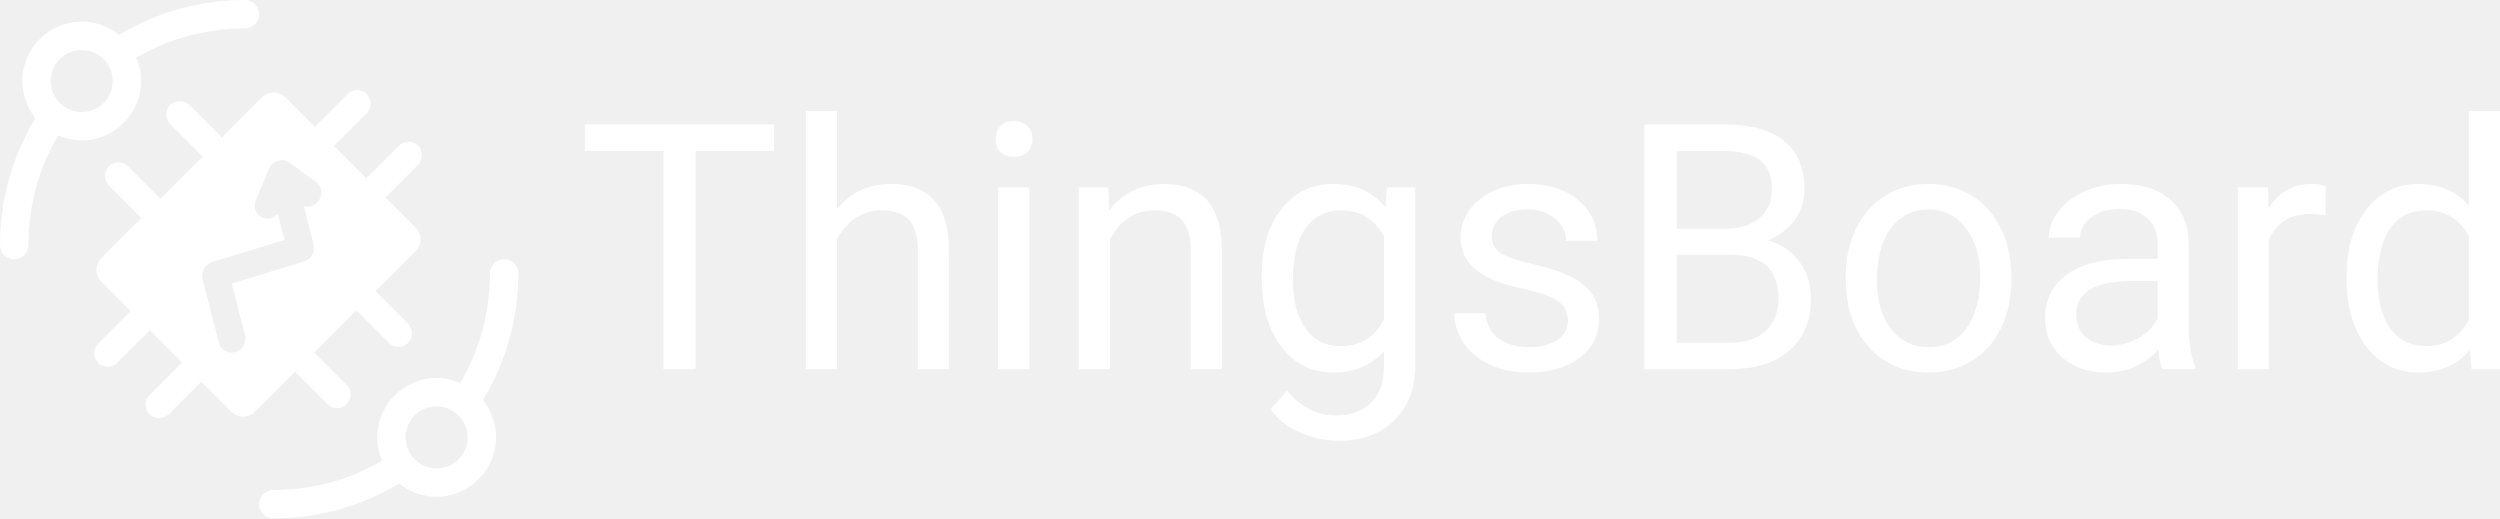
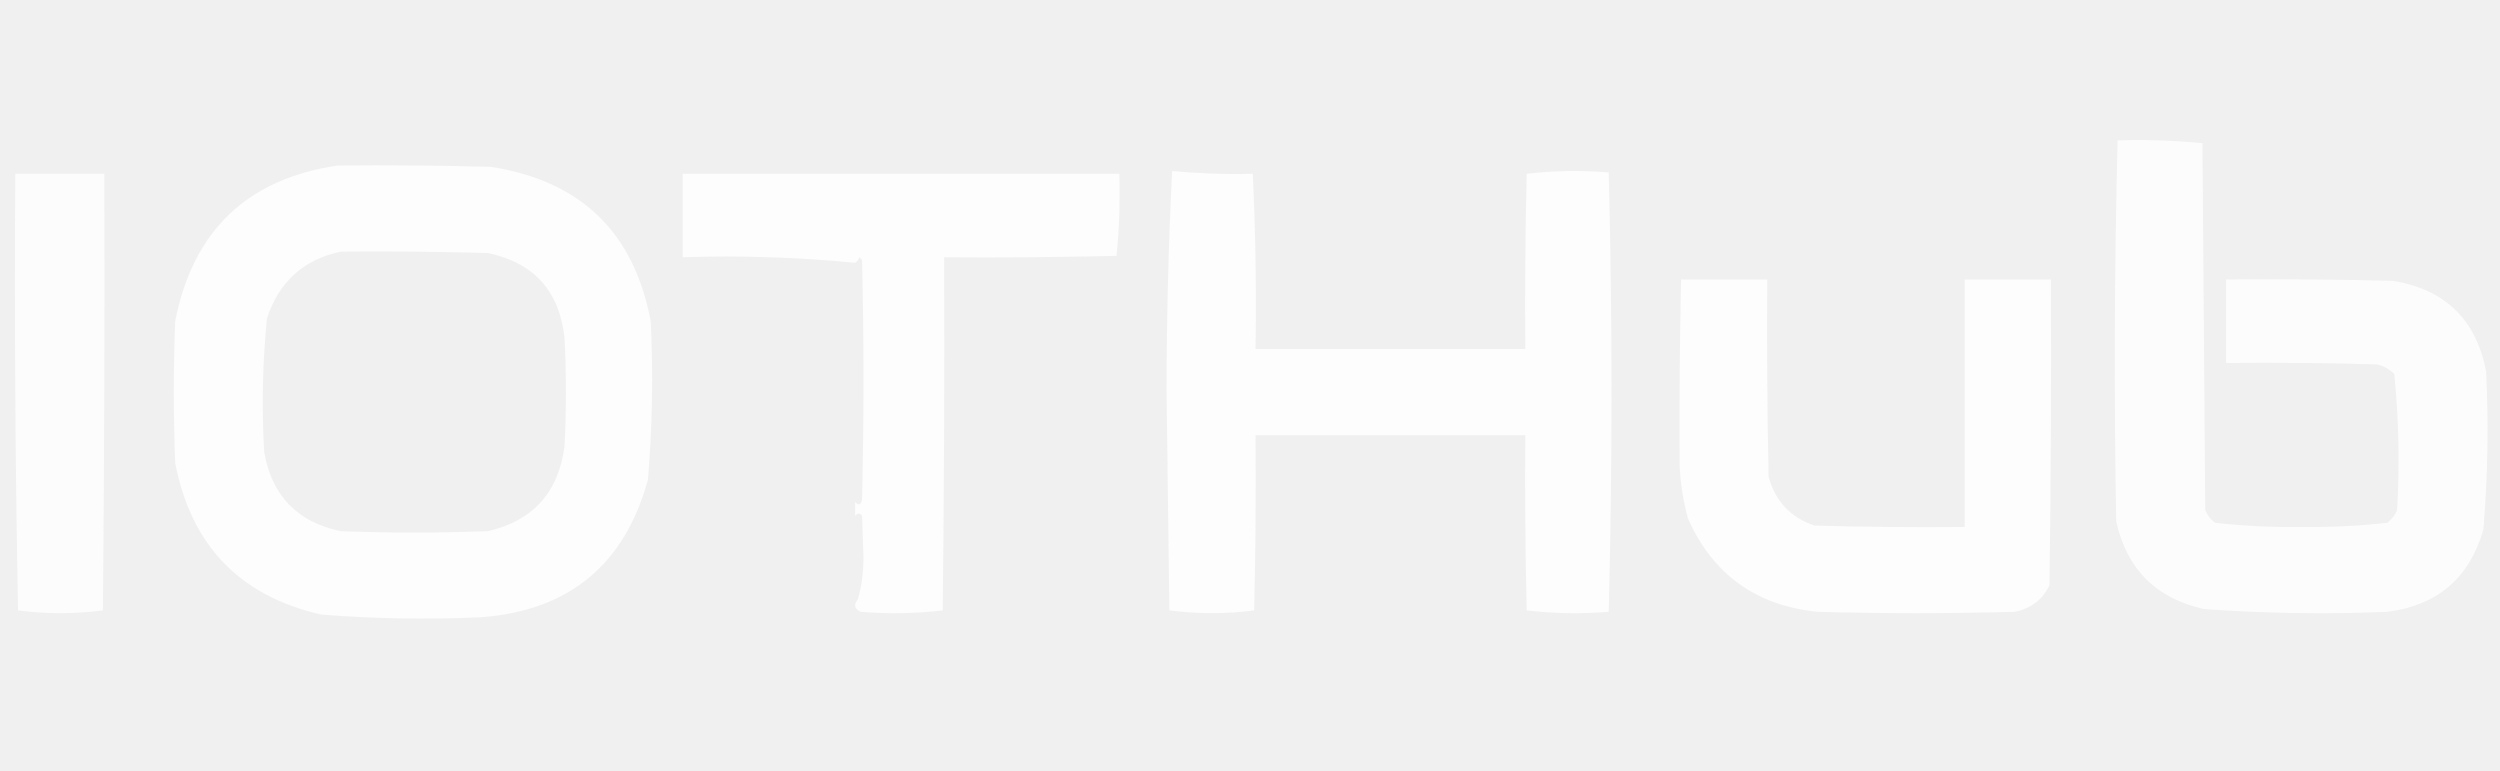
- <svg xmlns="http://www.w3.org/2000/svg" id="svg2" height="320" width="1543.4" version="1.1" viewBox="0 0 1543.427 320">
-   <g id="layer1" transform="translate(0 -732.36)">
-     <g stroke-width="28">
-       <g id="g5204-0" transform="matrix(-.66287 .69913 -.66371 -.70001 863.46 1410.6)">
-         <g id="g5175-6" transform="translate(2.5254 3.0305)" />
-         <g id="g5175-9-8" transform="translate(41.25 -30.543)" stroke-width="28" />
-       </g>
-       <g id="g5175-6-35" transform="matrix(.57657 .52719 -.57729 .52786 584.63 346.6)" />
-       <g id="g5204-0-5-0" transform="matrix(.66287 -.69913 .66371 .70001 -543.46 380.47)">
-         <g id="g5175-6-35-9" transform="translate(2.5254 3.0305)" />
-         <g id="g5175-9-8-2-6" transform="translate(41.25 -30.543)" stroke-width="28" />
-       </g>
-     </g>
-     <g id="text4279" transform="translate(0 732.36)" fill="#305680">
-       <g id="g9352" fill="#fff">
-         <g id="g4241" transform="translate(-.000061238 -732.36)">
-           <path id="path4278" style="color-rendering:auto;text-decoration-color:#000000;color:#000000;isolation:auto;mix-blend-mode:normal;shape-rendering:auto;solid-color:#000000;block-progression:tb;text-decoration-line:none;text-decoration-style:solid;image-rendering:auto;white-space:normal;text-indent:0;text-transform:none" d="m151.13 732.36c-28.363 0-54.915 7.915-77.613 21.537-6.472-5.262-14.605-8.191-23.067-8.194a8.766 8.766 0 0 0 -0.004 0c-20.154 0.001-36.679 16.528-36.678 36.682a8.766 8.766 0 0 0 0 0.011c0.01 8.415 2.927 16.483 8.103 22.927-13.83 22.83-21.87 49.58-21.87 78.17a8.766 8.766 0 1 0 17.531 0c0-24.702 6.719-47.748 18.378-67.574 4.566 1.985 9.473 3.15 14.519 3.157a8.766 8.766 0 0 0 0.012 0c20.155 0.001 36.683-16.527 36.682-36.682a8.766 8.766 0 0 0 0 -0.004c-0.002-4.999-1.139-9.863-3.083-14.397 19.717-11.484 42.585-18.095 67.085-18.095a8.766 8.766 0 1 0 0 -17.531zm-100.69 30.88c5.913 0.002 11.191 2.512 14.836 7.077a8.766 8.766 0 0 0 0.183 0.215c2.671 3.38 4.133 7.553 4.134 11.863-0.002 10.677-8.468 19.144-19.144 19.148-4.37-0.008-8.601-1.509-12-4.255a8.766 8.766 0 0 0 -0.012 -0.009c-4.514-3.633-7.136-9.098-7.144-14.893 0.003-10.677 8.47-19.144 19.148-19.146z" />
-           <path id="path4486-0-9-6-9-7-6-5" style="color-rendering:auto;text-decoration-color:#000000;color:#000000;isolation:auto;mix-blend-mode:normal;shape-rendering:auto;solid-color:#000000;block-progression:tb;text-decoration-line:none;text-decoration-style:solid;image-rendering:auto;white-space:normal;text-indent:0;text-transform:none" d="m66.992 835.19c-1.492 1.558-2.366 3.71-2.258 6.071 0.096 2.045 0.913 4.02 2.337 5.518 6.805 6.856 20.223 20.223 20.223 20.223l11.844-11.83s-12.973-12.961-20.176-20.171c-1.604-1.633-3.75-2.314-6.012-2.324-2.358-0.011-4.467 0.954-5.959 2.512zm32.147 19.983-36.639 36.639c-3.975 3.976-3.975 10.421 0 14.397l18.156 18.156 31.753 31.753 30.478 30.478c3.976 3.976 10.422 3.976 14.398 0l24.791-24.791 37.914-37.914 36.639-36.639c3.975-3.976 3.975-10.422-0.001-14.398l-18.63-18.63-31.75-31.76-30.01-30c-3.976-3.975-10.421-3.975-14.397 0l-24.79 24.79-37.91 37.91zm37.911-37.91s-12.973-12.961-20.176-20.171c-1.604-1.633-3.75-2.314-6.012-2.324-4.717-0.023-8.434 3.862-8.217 8.583 0.096 2.045 0.913 4.02 2.337 5.518 6.805 6.856 20.223 20.223 20.223 20.223l11.844-11.83zm69.193 5.213s12.961-12.973 20.171-20.176c1.633-1.604 2.314-3.75 2.324-6.012 0.022-4.717-3.862-8.434-8.583-8.217-2.045 0.096-4.02 0.913-5.518 2.337-6.856 6.805-20.223 20.223-20.223 20.223l11.83 11.844zm31.753 31.753s12.961-12.973 20.171-20.176c1.633-1.604 2.314-3.75 2.324-6.012 0.022-4.717-3.862-8.434-8.583-8.217-2.045 0.096-4.02 0.913-5.518 2.337-6.856 6.805-20.223 20.223-20.223 20.223l11.83 11.844zm-18.009 69.667s12.973 12.961 20.178 20.169c1.604 1.632 3.75 2.314 6.012 2.324 4.717 0.022 8.434-3.861 8.217-8.583l-0.002 0.002c-0.096-2.045-0.914-4.021-2.338-5.519-6.805-6.856-20.222-20.222-20.222-20.222l-11.844 11.83zm-37.914 37.914s12.973 12.961 20.178 20.169c1.604 1.632 3.75 2.314 6.012 2.324 4.717 0.023 8.434-3.861 8.217-8.583h-0.002c-0.096-2.045-0.913-4.021-2.337-5.518-6.805-6.856-20.223-20.223-20.223-20.223l-11.844 11.83zm-69.667-5.687s-12.961 12.973-20.169 20.178c-1.632 1.604-2.314 3.75-2.324 6.012-0.023 4.717 3.861 8.434 8.583 8.217h-0.002c2.045-0.096 4.02-0.913 5.518-2.337 6.856-6.805 20.223-20.223 20.223-20.223l-11.82-11.84zm-31.743-31.74s-12.961 12.973-20.169 20.178c-1.632 1.604-2.314 3.75-2.324 6.012-0.023 4.717 3.861 8.434 8.583 8.217h-0.002c2.045-0.096 4.02-0.913 5.518-2.337 6.856-6.805 20.223-20.223 20.223-20.223l-11.829-11.85zm87.237-90.554c1.679-1.706 3.967-2.66 6.297-2.626 1.663 0.024 3.253 0.55 4.562 1.51l16.499 12.1c3.201 2.297 4.144 6.659 2.231 10.312-1.914 3.653-6.123 5.524-9.951 4.423l6.124 23.948c1.113 4.352-1.564 8.968-5.983 10.317l-44.642 13.631 8.246 31.883c1.173 4.37-1.502 9.044-5.955 10.407s-8.976-1.111-10.068-5.505l-10.282-39.769c-1.127-4.356 1.549-8.985 5.976-10.338l44.661-13.637-4.122-16.118c-2.763 3.064-7.234 3.808-10.586 1.762-3.353-2.047-4.614-6.29-2.986-10.047l8.117-19.454c0.433-1.038 1.067-1.989 1.862-2.797z" fill-rule="evenodd" />
-           <path id="path4278-5" style="color-rendering:auto;text-decoration-color:#000000;color:#000000;isolation:auto;mix-blend-mode:normal;shape-rendering:auto;solid-color:#000000;block-progression:tb;text-decoration-line:none;text-decoration-style:solid;image-rendering:auto;white-space:normal;text-indent:0;text-transform:none" d="m168.87 1052.4c28.363 0 54.915-7.915 77.614-21.538 6.472 5.262 14.605 8.192 23.067 8.194a8.766 8.766 0 0 0 0.004 0c20.155-0.001 36.68-16.528 36.679-36.682a8.766 8.766 0 0 0 0 -0.011c-0.01-8.415-2.927-16.484-8.103-22.927 13.825-22.82 21.866-49.572 21.866-78.162a8.766 8.766 0 1 0 -17.531 0c0 24.703-6.719 47.749-18.378 67.575-4.566-1.985-9.473-3.15-14.519-3.157a8.766 8.766 0 0 0 -0.012 0c-20.155-0.001-36.683 16.527-36.682 36.682 0.002 4.999 1.139 9.863 3.083 14.397-19.717 11.484-42.586 18.095-67.086 18.095a8.766 8.766 0 1 0 0 17.531zm100.69-30.875c-5.913 0-11.191-2.512-14.836-7.077a8.766 8.766 0 0 0 -0.183 -0.215c-2.671-3.38-4.133-7.553-4.134-11.863 0.002-10.677 8.468-19.144 19.144-19.148 4.37 0.008 8.601 1.509 12 4.255a8.766 8.766 0 0 0 0.012 0.009c4.514 3.633 7.136 9.098 7.144 14.893-0.003 10.677-8.47 19.145-19.148 19.146z" />
-         </g>
-         <g id="g8299">
-           <path id="path4345" d="m477.92 93.229h-48.56v134.68h-19.818v-134.68h-48.456v-16.394h116.83v16.394z" />
-           <path id="path4347" d="m516.72 129.23q12.762-15.668 33.203-15.668 35.59 0 35.901 40.155v74.188h-19.196v-74.292q-0.104-12.14-5.603-17.95-5.396-5.811-16.913-5.811-9.338 0-16.394 4.981-7.056 4.981-10.999 13.074v79.999h-19.196v-159.38h19.196v60.699z" />
-           <path id="path4349" d="m635.43 227.91h-19.196v-112.27h19.196v112.27zm-20.76-142.05q0-4.669 2.801-7.886 2.905-3.217 8.508-3.217t8.508 3.217 2.905 7.886q0 4.669-2.905 7.782t-8.508 3.113-8.508-3.113q-2.801-3.113-2.801-7.782z" />
-           <path id="path4351" d="m684.19 115.64 0.623 14.111q12.866-16.187 33.618-16.187 35.59 0 35.901 40.155v74.188h-19.196v-74.292q-0.104-12.14-5.603-17.95-5.396-5.811-16.913-5.811-9.338 0-16.394 4.981-7.056 4.981-10.999 13.074v79.999h-19.196v-112.27h18.158z" />
-           <path id="path4353" d="m778.92 170.84q0-26.251 12.14-41.711 12.14-15.564 32.166-15.564 20.544 0 32.062 14.526l0.934-12.451h17.535v109.57q0 21.79-12.97 34.344-12.866 12.555-34.656 12.555-12.14 0-23.761-5.188t-17.743-14.215l9.961-11.517q12.347 15.253 30.194 15.253 14.008 0 21.79-7.886 7.886-7.886 7.886-22.205v-9.65q-11.517 13.281-31.439 13.281-19.714 0-31.958-15.875-12.14-15.875-12.14-43.268zm19.299 2.179q0 18.988 7.782 29.883 7.782 10.791 21.79 10.791 18.158 0 26.666-16.498v-51.257q-8.82-16.083-26.459-16.083-14.008 0-21.893 10.895-7.886 10.895-7.886 32.269z" />
-           <path id="path4355" d="m967.98 198.13q0-7.782-5.914-12.036-5.811-4.358-20.441-7.471-14.526-3.113-23.138-7.471-8.508-4.358-12.659-10.376-4.047-6.018-4.047-14.319 0-13.8 11.621-23.346 11.725-9.546 29.883-9.546 19.092 0 30.92 9.857 11.932 9.857 11.932 25.214h-19.299q0-7.886-6.744-13.593-6.641-5.707-16.809-5.707-10.48 0-16.394 4.565-5.914 4.565-5.914 11.932 0 6.952 5.499 10.48 5.499 3.528 19.818 6.744 14.423 3.217 23.346 7.678 8.923 4.462 13.177 10.791 4.358 6.226 4.358 15.253 0 15.045-12.036 24.176-12.036 9.027-31.232 9.027-13.489 0-23.865-4.773t-16.29-13.281q-5.811-8.612-5.811-18.573h19.196q0.519 9.65 7.678 15.356 7.263 5.603 19.092 5.603 10.895 0 17.432-4.358 6.641-4.462 6.641-11.829z" />
-           <path id="path4357" d="m1015.2 227.91v-151.07h49.39q24.591 0 36.938 10.168 12.451 10.168 12.451 30.09 0 10.583-6.018 18.781-6.018 8.093-16.394 12.555 12.244 3.424 19.299 13.074 7.159 9.546 7.159 22.827 0 20.337-13.178 31.958t-37.25 11.621h-52.399zm19.922-70.66v54.37h32.892q13.904 0 21.893-7.159 8.093-7.263 8.093-19.922 0-27.289-29.675-27.289h-33.203zm0-15.979h30.09q13.074 0 20.856-6.537 7.886-6.537 7.886-17.743 0-12.451-7.263-18.054-7.263-5.707-22.101-5.707h-29.468v48.041z" />
-           <path id="path4359" d="m1139.5 170.74q0-16.498 6.433-29.675 6.537-13.177 18.054-20.337 11.621-7.159 26.459-7.159 22.931 0 37.042 15.875 14.215 15.875 14.215 42.23v1.349q0 16.394-6.329 29.468-6.226 12.97-17.95 20.233-11.621 7.263-26.77 7.263-22.827 0-37.042-15.875-14.1-15.88-14.1-42.02v-1.349zm19.299 2.283q0 18.677 8.612 29.987 8.716 11.31 23.242 11.31 14.63 0 23.242-11.414 8.612-11.517 8.612-32.166 0-18.469-8.82-29.883-8.716-11.517-23.242-11.517-14.215 0-22.931 11.31-8.716 11.31-8.716 32.373z" />
-           <path id="path4361" d="m1335.1 227.91q-1.66-3.32-2.698-11.829-13.385 13.904-31.958 13.904-16.602 0-27.289-9.338-10.584-9.442-10.584-23.865 0-17.535 13.281-27.185 13.385-9.753 37.561-9.753h18.677v-8.82q0-10.065-6.018-15.979-6.018-6.018-17.743-6.018-10.272 0-17.224 5.188-6.952 5.188-6.952 12.555h-19.299q0-8.405 5.914-16.187 6.018-7.886 16.186-12.451 10.272-4.565 22.516-4.565 19.403 0 30.402 9.753 10.998 9.65 11.414 26.666v51.672q0 15.46 3.943 24.591v1.66h-20.129zm-31.854-14.63q9.027 0 17.12-4.669 8.093-4.669 11.725-12.14v-23.035h-15.045q-35.278 0-35.278 20.648 0 9.027 6.018 14.111 6.018 5.084 15.46 5.084z" />
-           <path id="path4363" d="m1435.8 132.87q-4.358-0.726-9.442-0.726-18.884 0-25.629 16.083v79.688h-19.196v-112.27h18.677l0.311 12.97q9.442-15.045 26.77-15.045 5.603 0 8.508 1.453v17.847z" />
-           <path id="path4365" d="m1448.7 170.84q0-25.836 12.244-41.504 12.244-15.771 32.062-15.771 19.714 0 31.232 13.489v-58.521h19.196v159.38h-17.639l-0.934-12.036q-11.517 14.111-32.062 14.111-19.507 0-31.854-15.979-12.244-15.979-12.244-41.711v-1.453zm19.196 2.179q0 19.092 7.886 29.883 7.886 10.791 21.79 10.791 18.262 0 26.666-16.394v-51.569q-8.612-15.875-26.459-15.875-14.111 0-21.997 10.895-7.886 10.895-7.886 32.269z" />
-         </g>
-       </g>
-     </g>
+ <svg xmlns="http://www.w3.org/2000/svg" id="svg2" version="1.1" width="899px" height="277px" style="shape-rendering:geometricPrecision; text-rendering:geometricPrecision; image-rendering:optimizeQuality; fill-rule:evenodd; clip-rule:evenodd">
+   <g>
+     <path style="opacity:0.895" fill="#fefefe" d="M 761.5,50.5 C 771.749,50.181 781.916,50.514 792,51.5C 792.333,95.5 792.667,139.5 793,183.5C 793.785,185.286 794.951,186.786 796.5,188C 806.739,189.144 817.072,189.644 827.5,189.5C 837.928,189.644 848.261,189.144 858.5,188C 860.049,186.786 861.215,185.286 862,183.5C 862.955,167.1 862.622,150.766 861,134.5C 859.2,132.683 857.034,131.516 854.5,131C 836.503,130.5 818.503,130.333 800.5,130.5C 800.5,120.5 800.5,110.5 800.5,100.5C 820.503,100.333 840.503,100.5 860.5,101C 879.228,104.062 890.395,114.895 894,133.5C 894.935,152.544 894.602,171.544 893,190.5C 887.96,207.873 876.46,217.706 858.5,220C 836.467,220.92 814.467,220.587 792.5,219C 775.306,215.14 764.806,204.64 761,187.5C 760.172,141.762 760.339,96.096 761.5,50.5 Z" />
+   </g>
+   <g>
+     <path style="opacity:0.906" fill="#fefefe" d="M 121.5,59.5 C 139.836,59.333 158.17,59.5 176.5,60C 208.825,64.993 227.992,83.493 234,115.5C 234.921,134.538 234.587,153.538 233,172.5C 224.562,203.267 204.395,219.767 172.5,222C 153.475,222.84 134.475,222.507 115.5,221C 86.212,214.301 68.712,196.134 63,166.5C 62.333,149.5 62.333,132.5 63,115.5C 69.35,82.982 88.85,64.315 121.5,59.5 Z M 122.5,90.5 C 140.17,90.333 157.836,90.5 175.5,91C 191.999,94.501 201.166,104.668 203,121.5C 203.667,134.5 203.667,147.5 203,160.5C 200.819,177.065 191.652,187.232 175.5,191C 157.833,191.667 140.167,191.667 122.5,191C 106.892,187.726 97.726,178.226 95,162.5C 94.079,146.454 94.412,130.454 96,114.5C 100.294,101.367 109.128,93.367 122.5,90.5 Z" />
+   </g>
+   <g>
+     <path style="opacity:0.928" fill="#fefefe" d="M 308.5,215.5 C 309.828,210.881 310.494,205.881 310.5,200.5C 310.333,195.5 310.167,190.5 310,185.5C 309.23,184.402 308.397,184.402 307.5,185.5C 307.5,183.833 307.5,182.167 307.5,180.5C 308.825,181.953 309.658,181.619 310,179.5C 310.667,150.833 310.667,122.167 310,93.5C 309.667,93.167 309.333,92.833 309,92.5C 308.722,93.416 308.222,94.082 307.5,94.5C 287.194,92.511 266.527,91.845 245.5,92.5C 245.5,82.5 245.5,72.5 245.5,62.5C 297.999,62.48 350.332,62.48 402.5,62.5C 402.819,72.416 402.486,82.25 401.5,92C 380.836,92.5 360.169,92.667 339.5,92.5C 339.667,134.835 339.5,177.168 339,219.5C 329.244,220.651 319.411,220.818 309.5,220C 307.218,218.916 306.884,217.416 308.5,215.5 Z" />
+   </g>
+   <g>
+     <path style="opacity:0.912" fill="#fefefe" d="M 421.5,61.5 C 431.197,62.404 440.864,62.737 450.5,62.5C 451.5,83.489 451.833,104.489 451.5,125.5C 483.833,125.5 516.167,125.5 548.5,125.5C 548.333,104.497 548.5,83.497 549,62.5C 558.756,61.349 568.589,61.182 578.5,62C 579.165,88.262 579.498,114.596 579.5,141C 579.498,167.404 579.165,193.738 578.5,220C 568.589,220.818 558.756,220.651 549,219.5C 548.5,198.503 548.333,177.503 548.5,156.5C 516.167,156.5 483.833,156.5 451.5,156.5C 451.667,177.503 451.5,198.503 451,219.5C 440.863,220.824 430.697,220.824 420.5,219.5C 420.167,193.333 419.833,167.167 419.5,141C 419.509,114.286 420.175,87.786 421.5,61.5 Z" />
+   </g>
+   <g>
+     <path style="opacity:0.886" fill="#fefefe" d="M 5.5,62.5 C 16.167,62.5 26.833,62.5 37.5,62.5C 37.667,114.834 37.5,167.168 37,219.5C 26.863,220.824 16.697,220.824 6.5,219.5C 5.5,167.171 5.167,114.838 5.5,62.5 Z" />
+   </g>
+   <g>
+     <path style="opacity:0.901" fill="#fefefe" d="M 604.5,100.5 C 614.833,100.5 625.167,100.5 635.5,100.5C 635.333,124.169 635.5,147.836 636,171.5C 638.433,180.265 643.933,186.099 652.5,189C 670.497,189.5 688.497,189.667 706.5,189.5C 706.5,159.833 706.5,130.167 706.5,100.5C 716.833,100.5 727.167,100.5 737.5,100.5C 737.667,137.168 737.5,173.835 737,210.5C 734.435,215.707 730.268,218.874 724.5,220C 700.833,220.667 677.167,220.667 653.5,220C 631.448,217.741 615.948,206.574 607,186.5C 605.278,180.282 604.278,173.949 604,167.5C 603.867,145.172 604.034,122.839 604.5,100.5 Z" />
  </g>
</svg>
